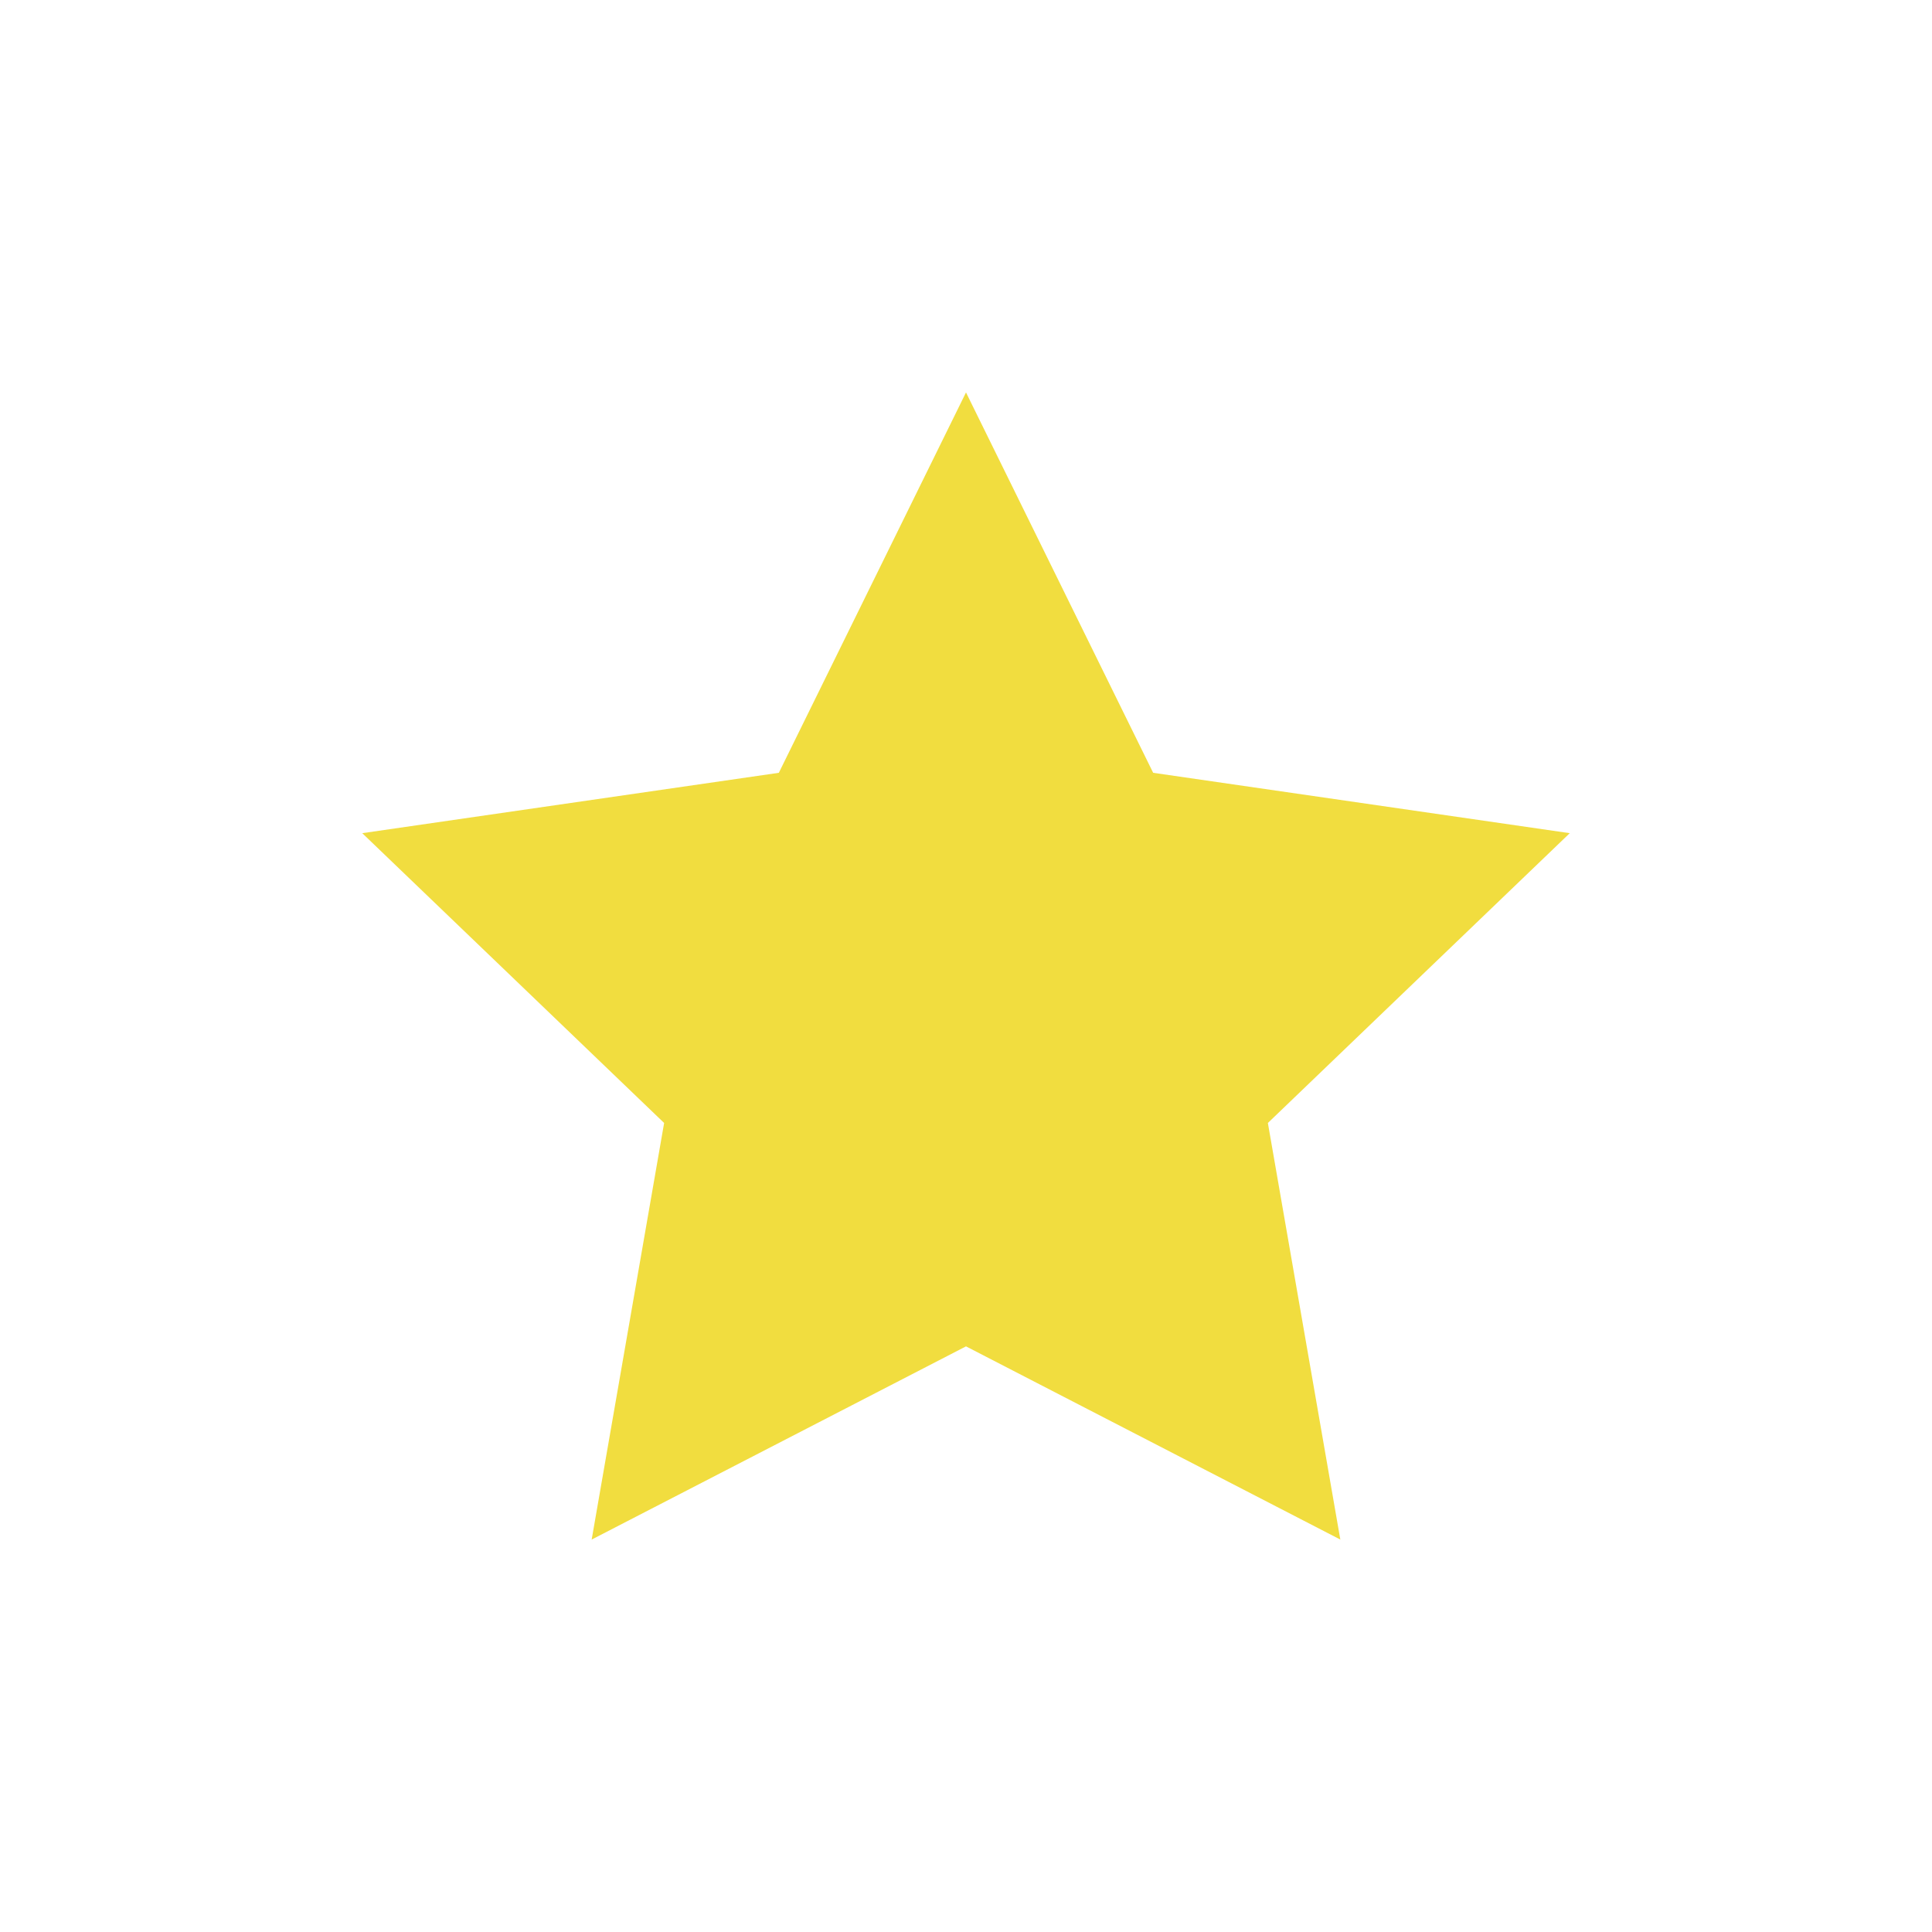
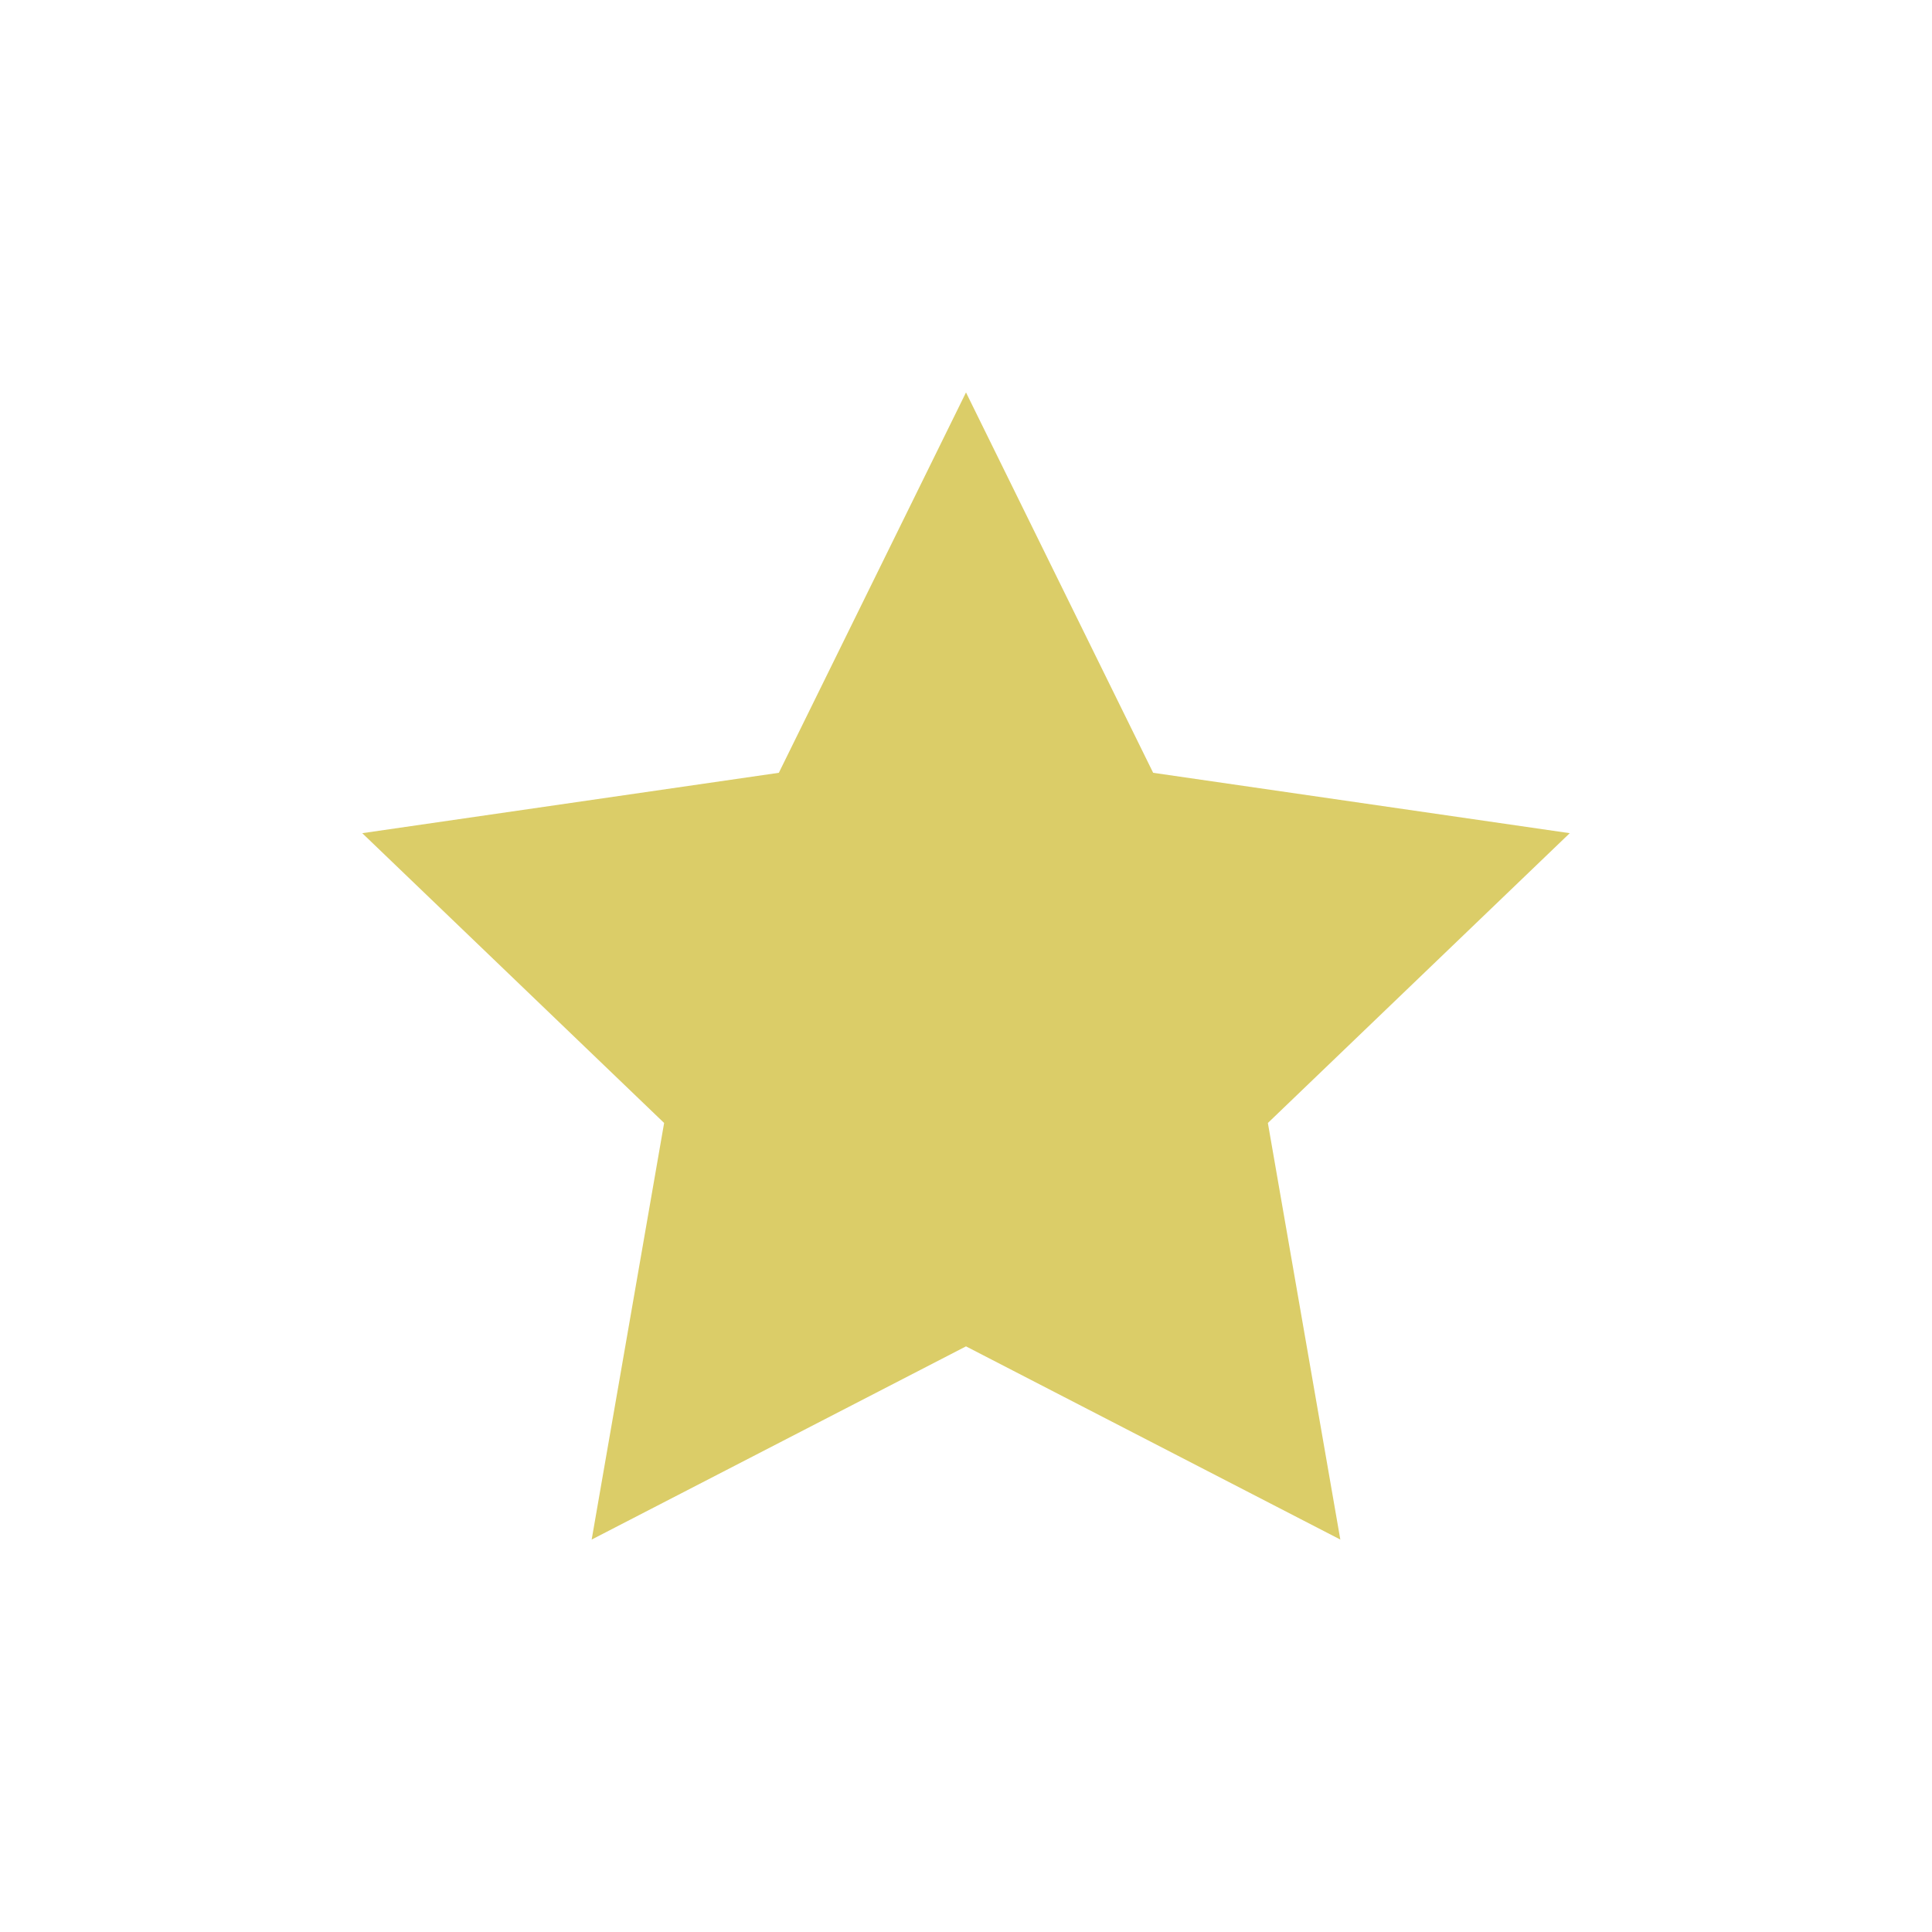
<svg xmlns="http://www.w3.org/2000/svg" version="1.1" id="Layer_1" x="0px" y="0px" viewBox="0 0 32 32" enable-background="new 0 0 32 32" xml:space="preserve">
-   <polygon fill="#F1DD3F" points="16,6.5 19.1,12.8 26,13.8 21,18.6 22.2,25.5 16,22.3 9.8,25.5 11,18.6 6,13.8 12.9,12.8 " />
+   <polygon fill="#DBCD68" points="16,6.5 19.1,12.8 26,13.8 21,18.6 22.2,25.5 16,22.3 9.8,25.5 11,18.6 6,13.8 12.9,12.8 " />
</svg>
